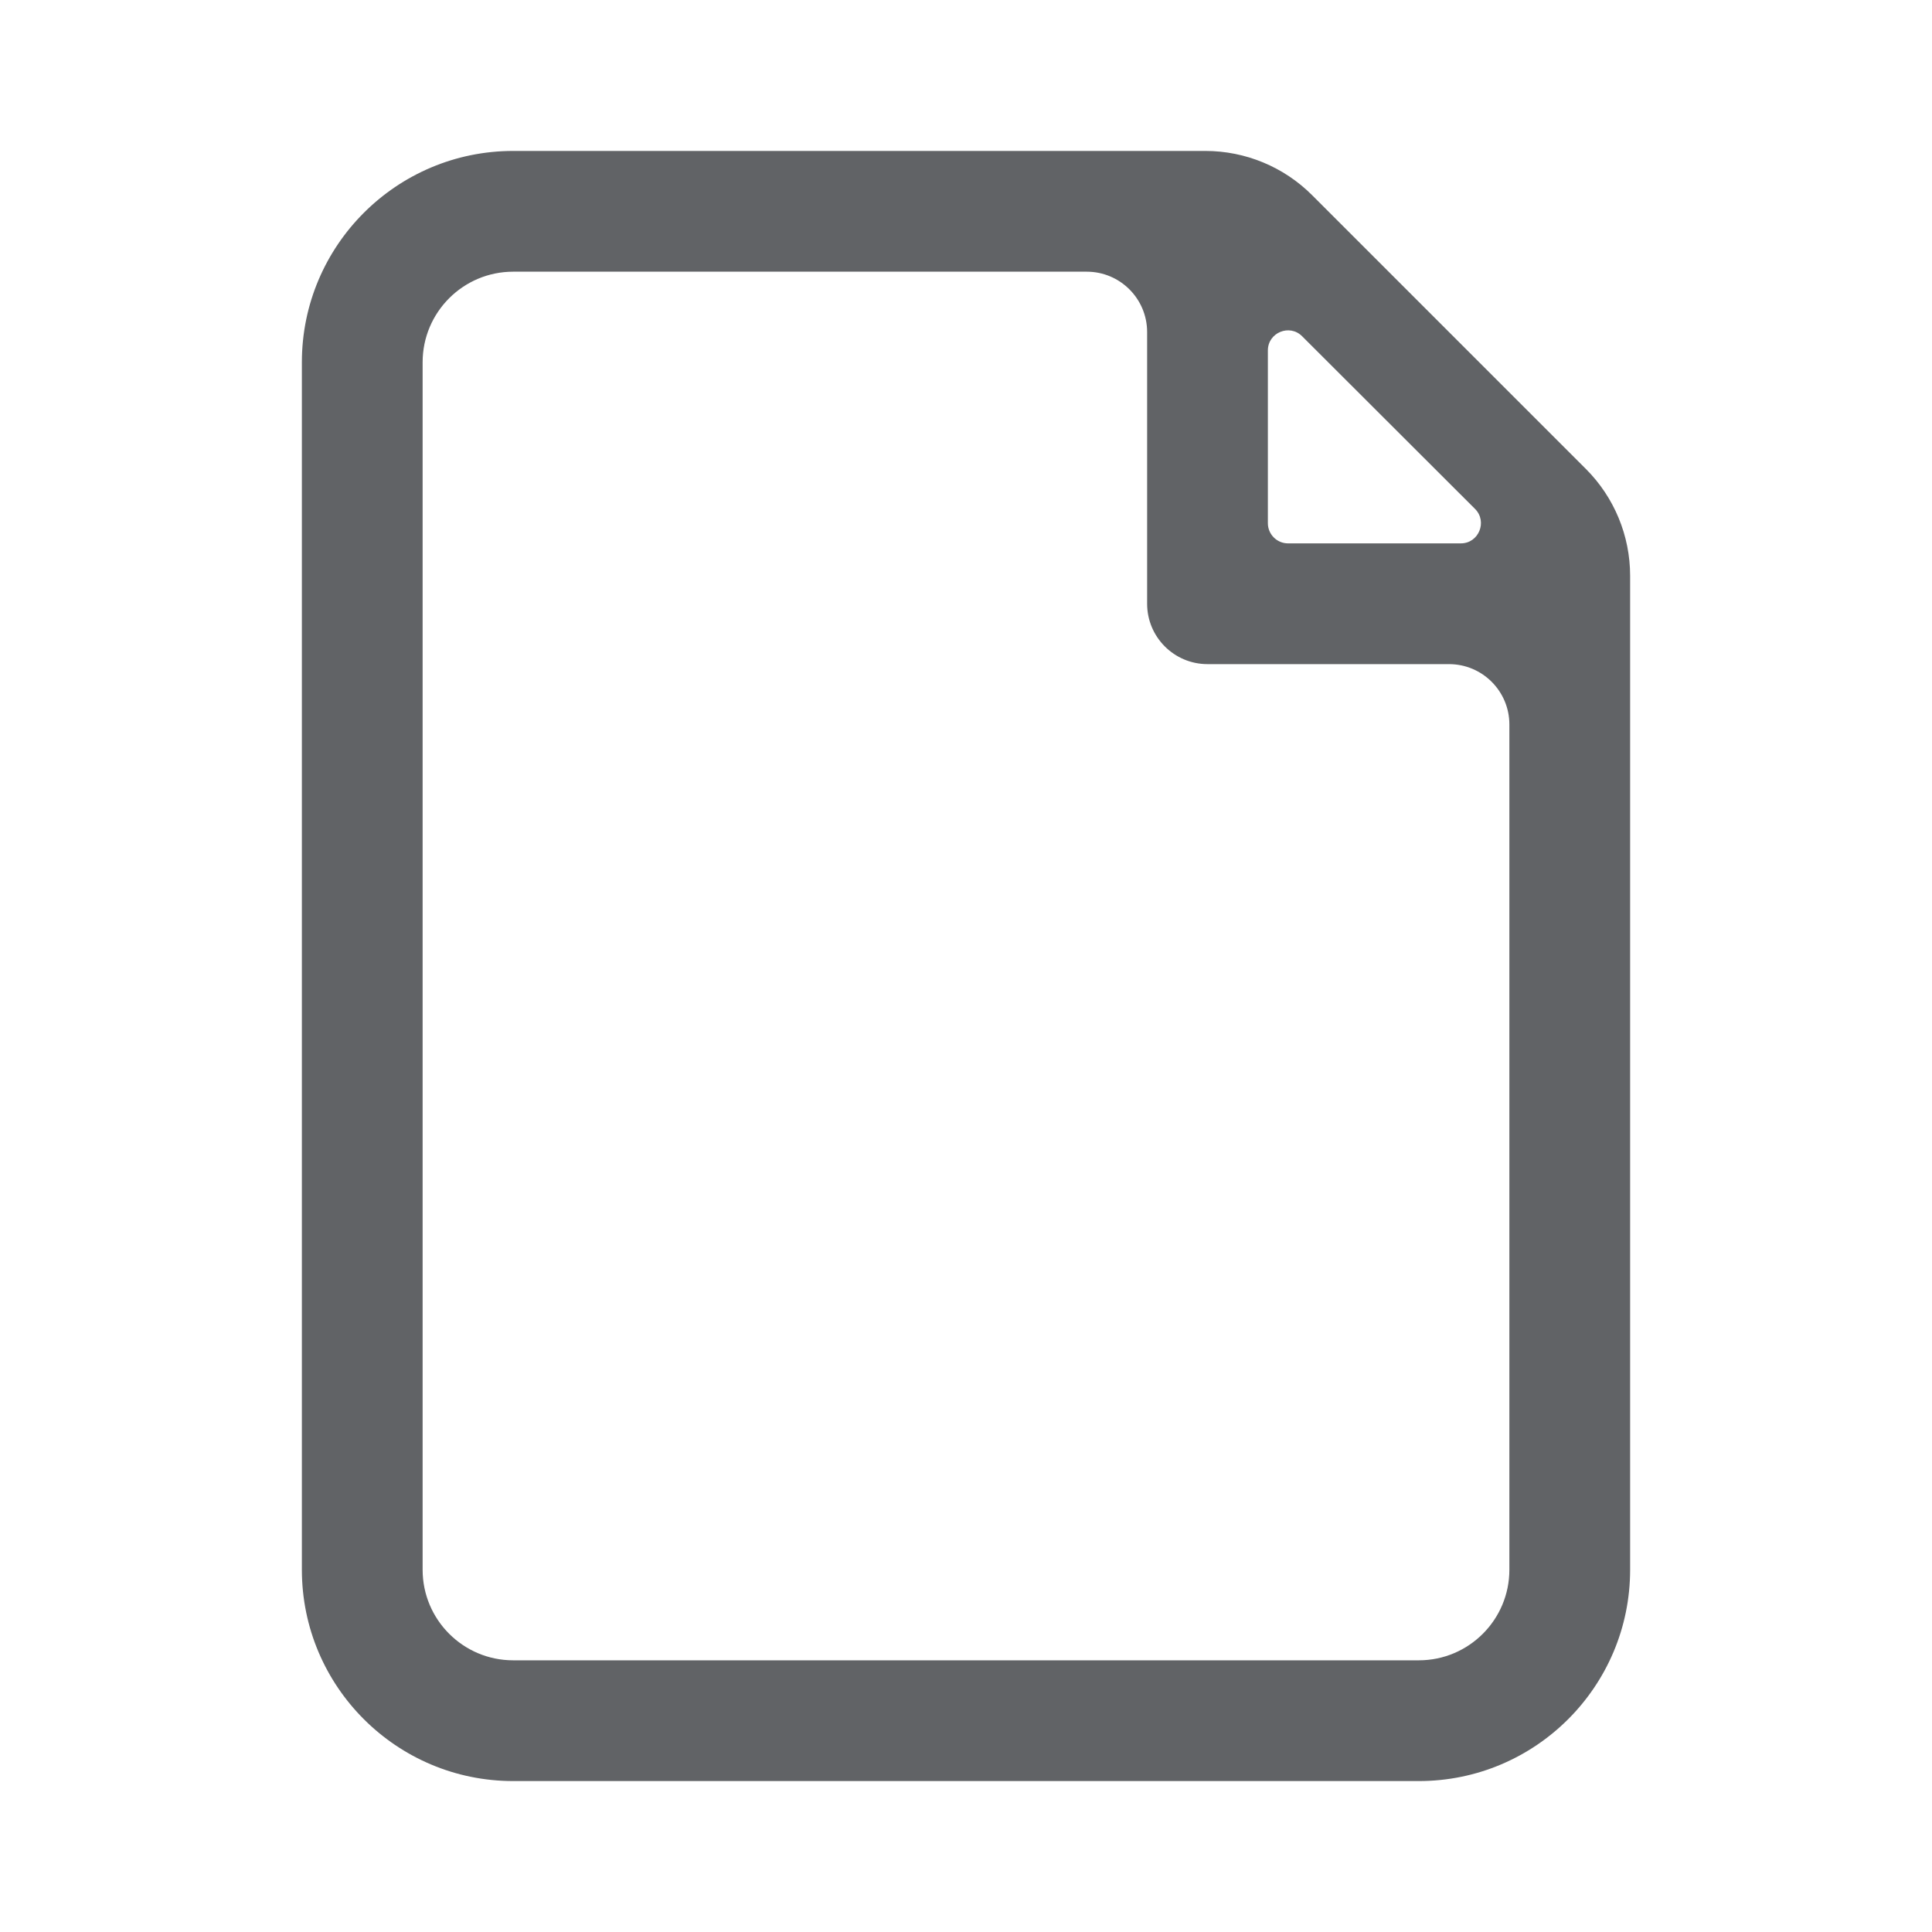
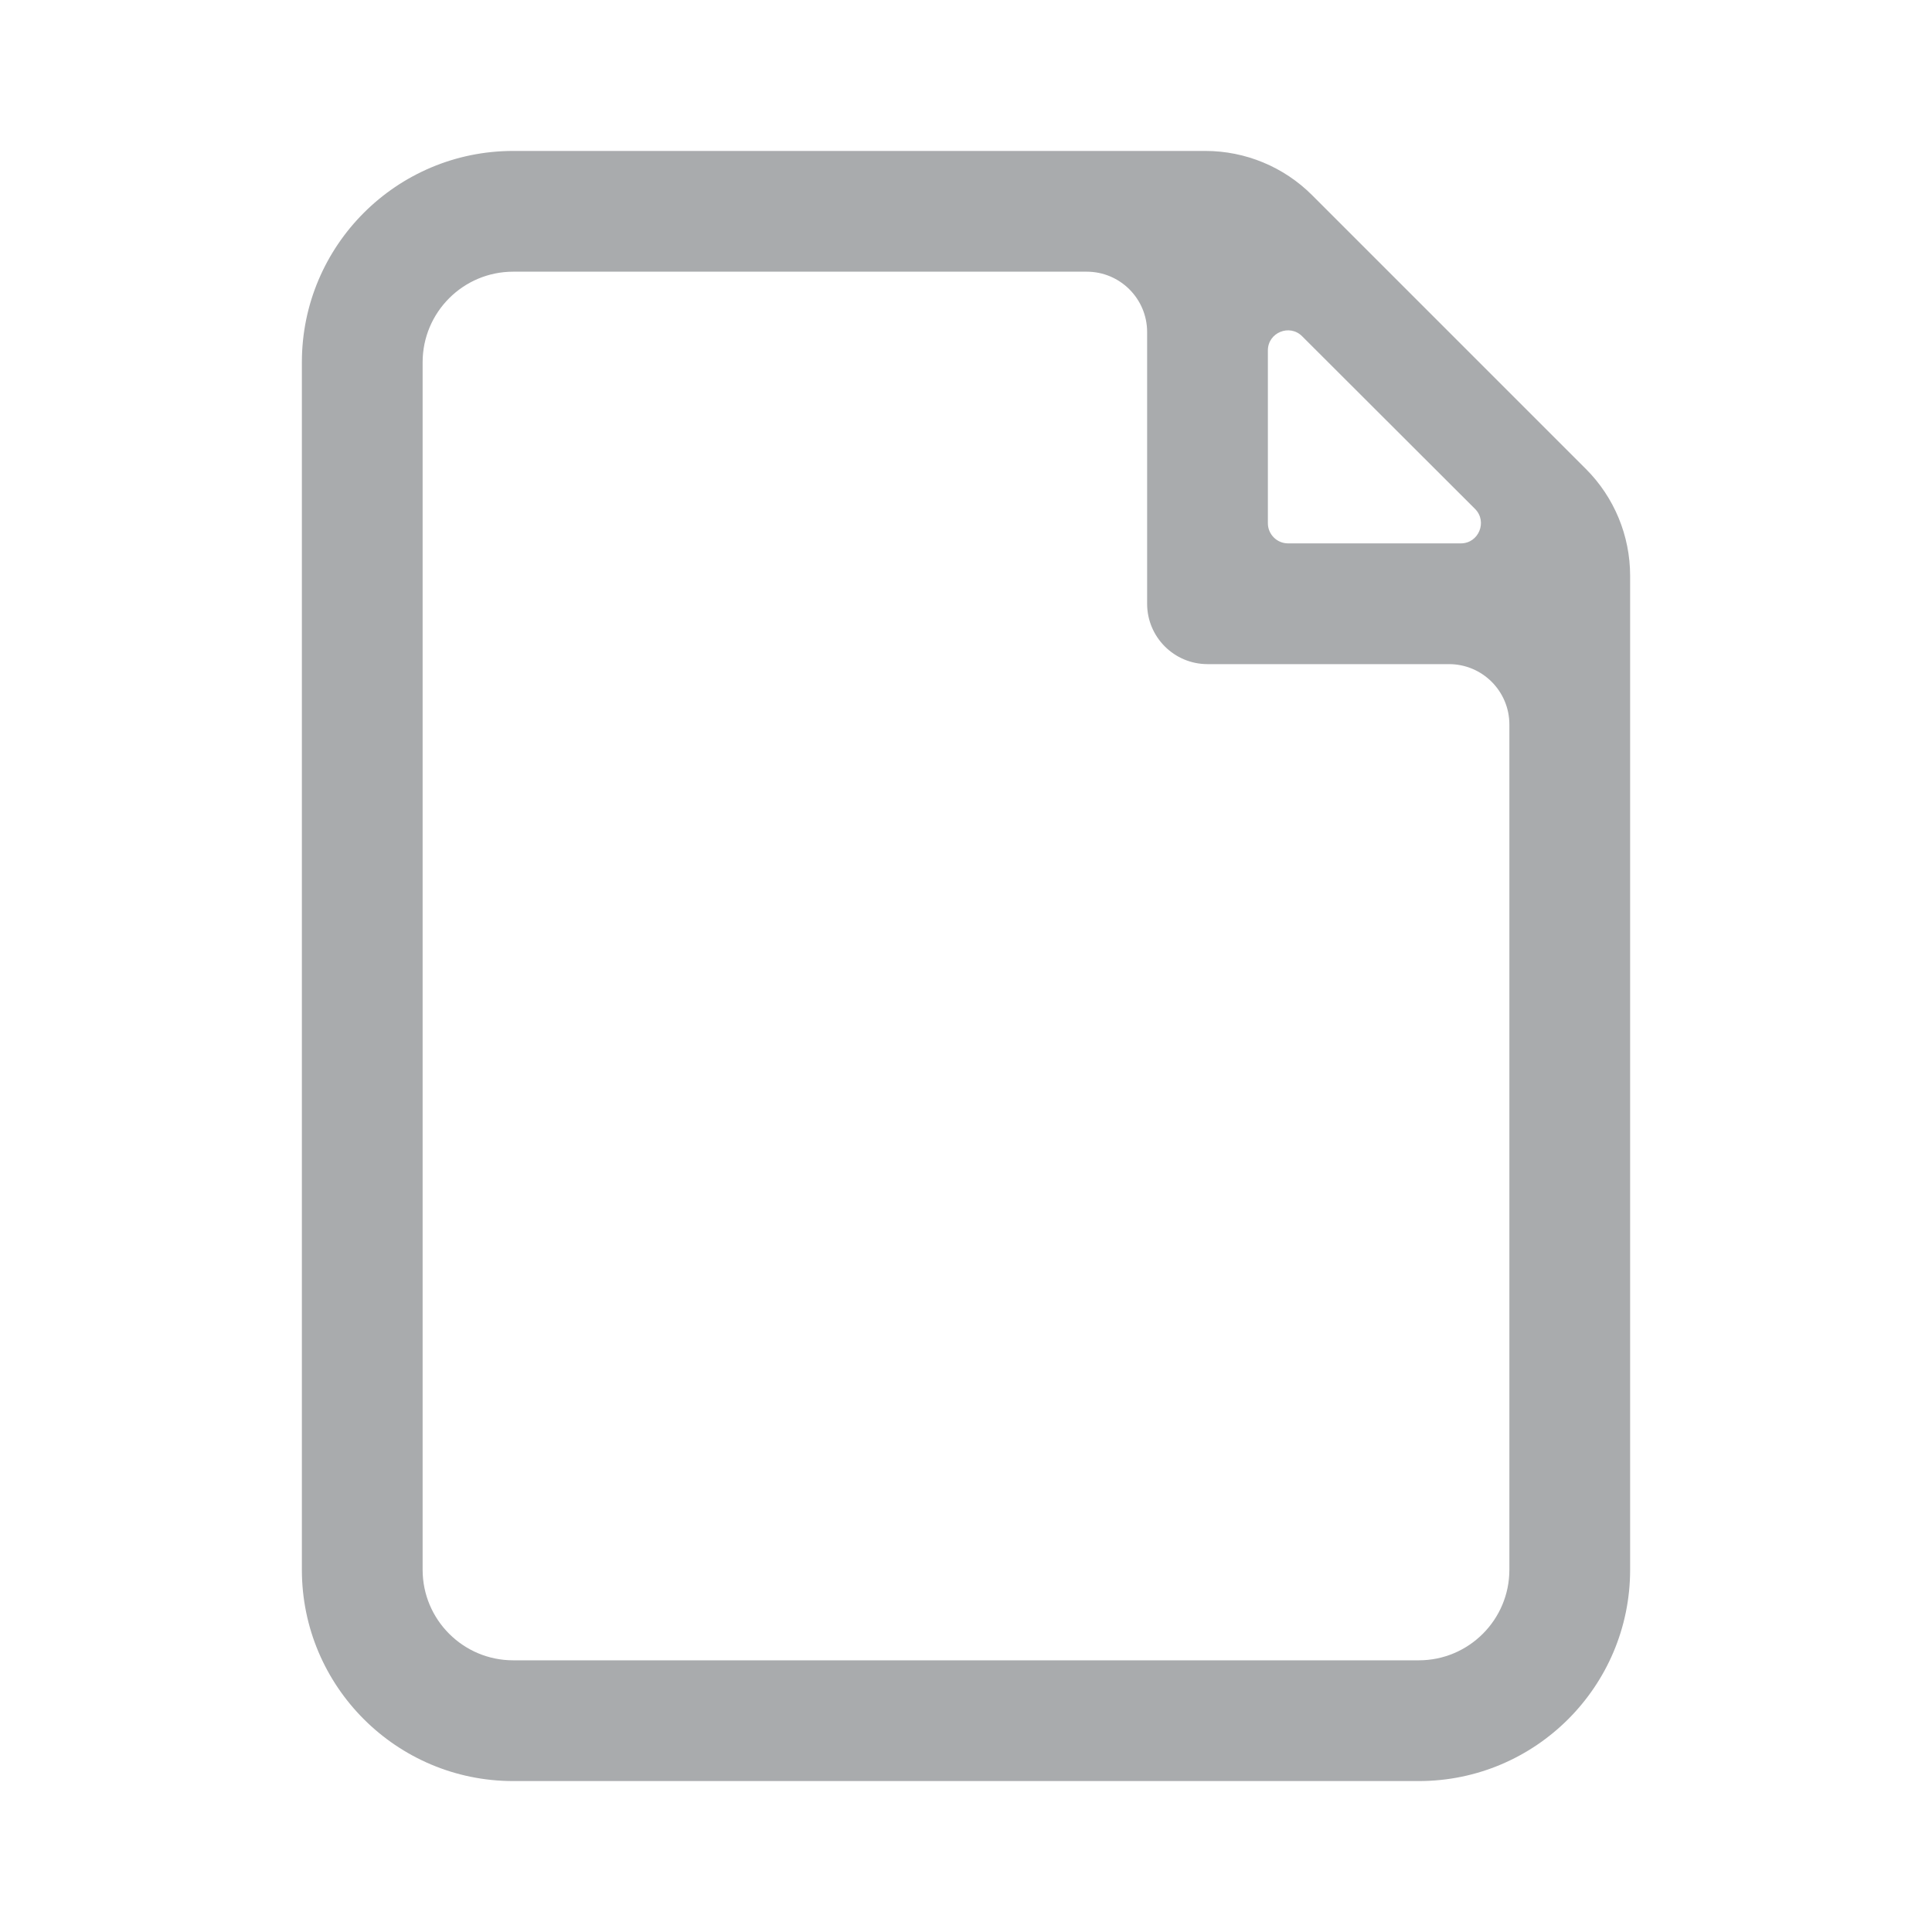
<svg xmlns="http://www.w3.org/2000/svg" width="16" height="16" viewBox="0 0 16 16" fill="none">
-   <path fill-rule="evenodd" clip-rule="evenodd" d="M4.25 1.25C3.284 1.25 2.5 2.034 2.5 3V13C2.5 13.966 3.284 14.75 4.25 14.75H11.75C12.716 14.75 13.5 13.966 13.5 13V4.768C13.5 4.436 13.368 4.118 13.134 3.884L10.866 1.616C10.632 1.382 10.314 1.25 9.982 1.25H4.25ZM3.5 13V3C3.5 2.586 3.836 2.25 4.25 2.25H9C9.276 2.25 9.5 2.474 9.5 2.75V5C9.5 5.276 9.724 5.5 10 5.5H12C12.276 5.5 12.5 5.724 12.5 6V13C12.5 13.414 12.164 13.75 11.75 13.75H4.25C3.836 13.75 3.5 13.414 3.5 13ZM10.5 2.902C10.5 2.754 10.68 2.68 10.784 2.785L12.216 4.215C12.32 4.32 12.246 4.5 12.098 4.5H10.667C10.575 4.5 10.5 4.425 10.5 4.333V2.902Z" fill="#616366" />
+   <path fill-rule="evenodd" clip-rule="evenodd" d="M4.25 1.25C3.284 1.25 2.5 2.034 2.5 3V13C2.5 13.966 3.284 14.75 4.25 14.75H11.75C12.716 14.75 13.5 13.966 13.5 13V4.768C13.5 4.436 13.368 4.118 13.134 3.884L10.866 1.616C10.632 1.382 10.314 1.25 9.982 1.25H4.25ZM3.5 13V3C3.5 2.586 3.836 2.25 4.25 2.25H9C9.276 2.25 9.5 2.474 9.5 2.75V5C9.5 5.276 9.724 5.5 10 5.5H12C12.276 5.5 12.5 5.724 12.5 6V13C12.5 13.414 12.164 13.75 11.75 13.75H4.25C3.836 13.75 3.5 13.414 3.5 13ZM10.5 2.902C10.5 2.754 10.68 2.68 10.784 2.785L12.216 4.215C12.32 4.32 12.246 4.5 12.098 4.5H10.667C10.575 4.5 10.5 4.425 10.5 4.333V2.902Z" fill="#A9ABAD" />
</svg>
